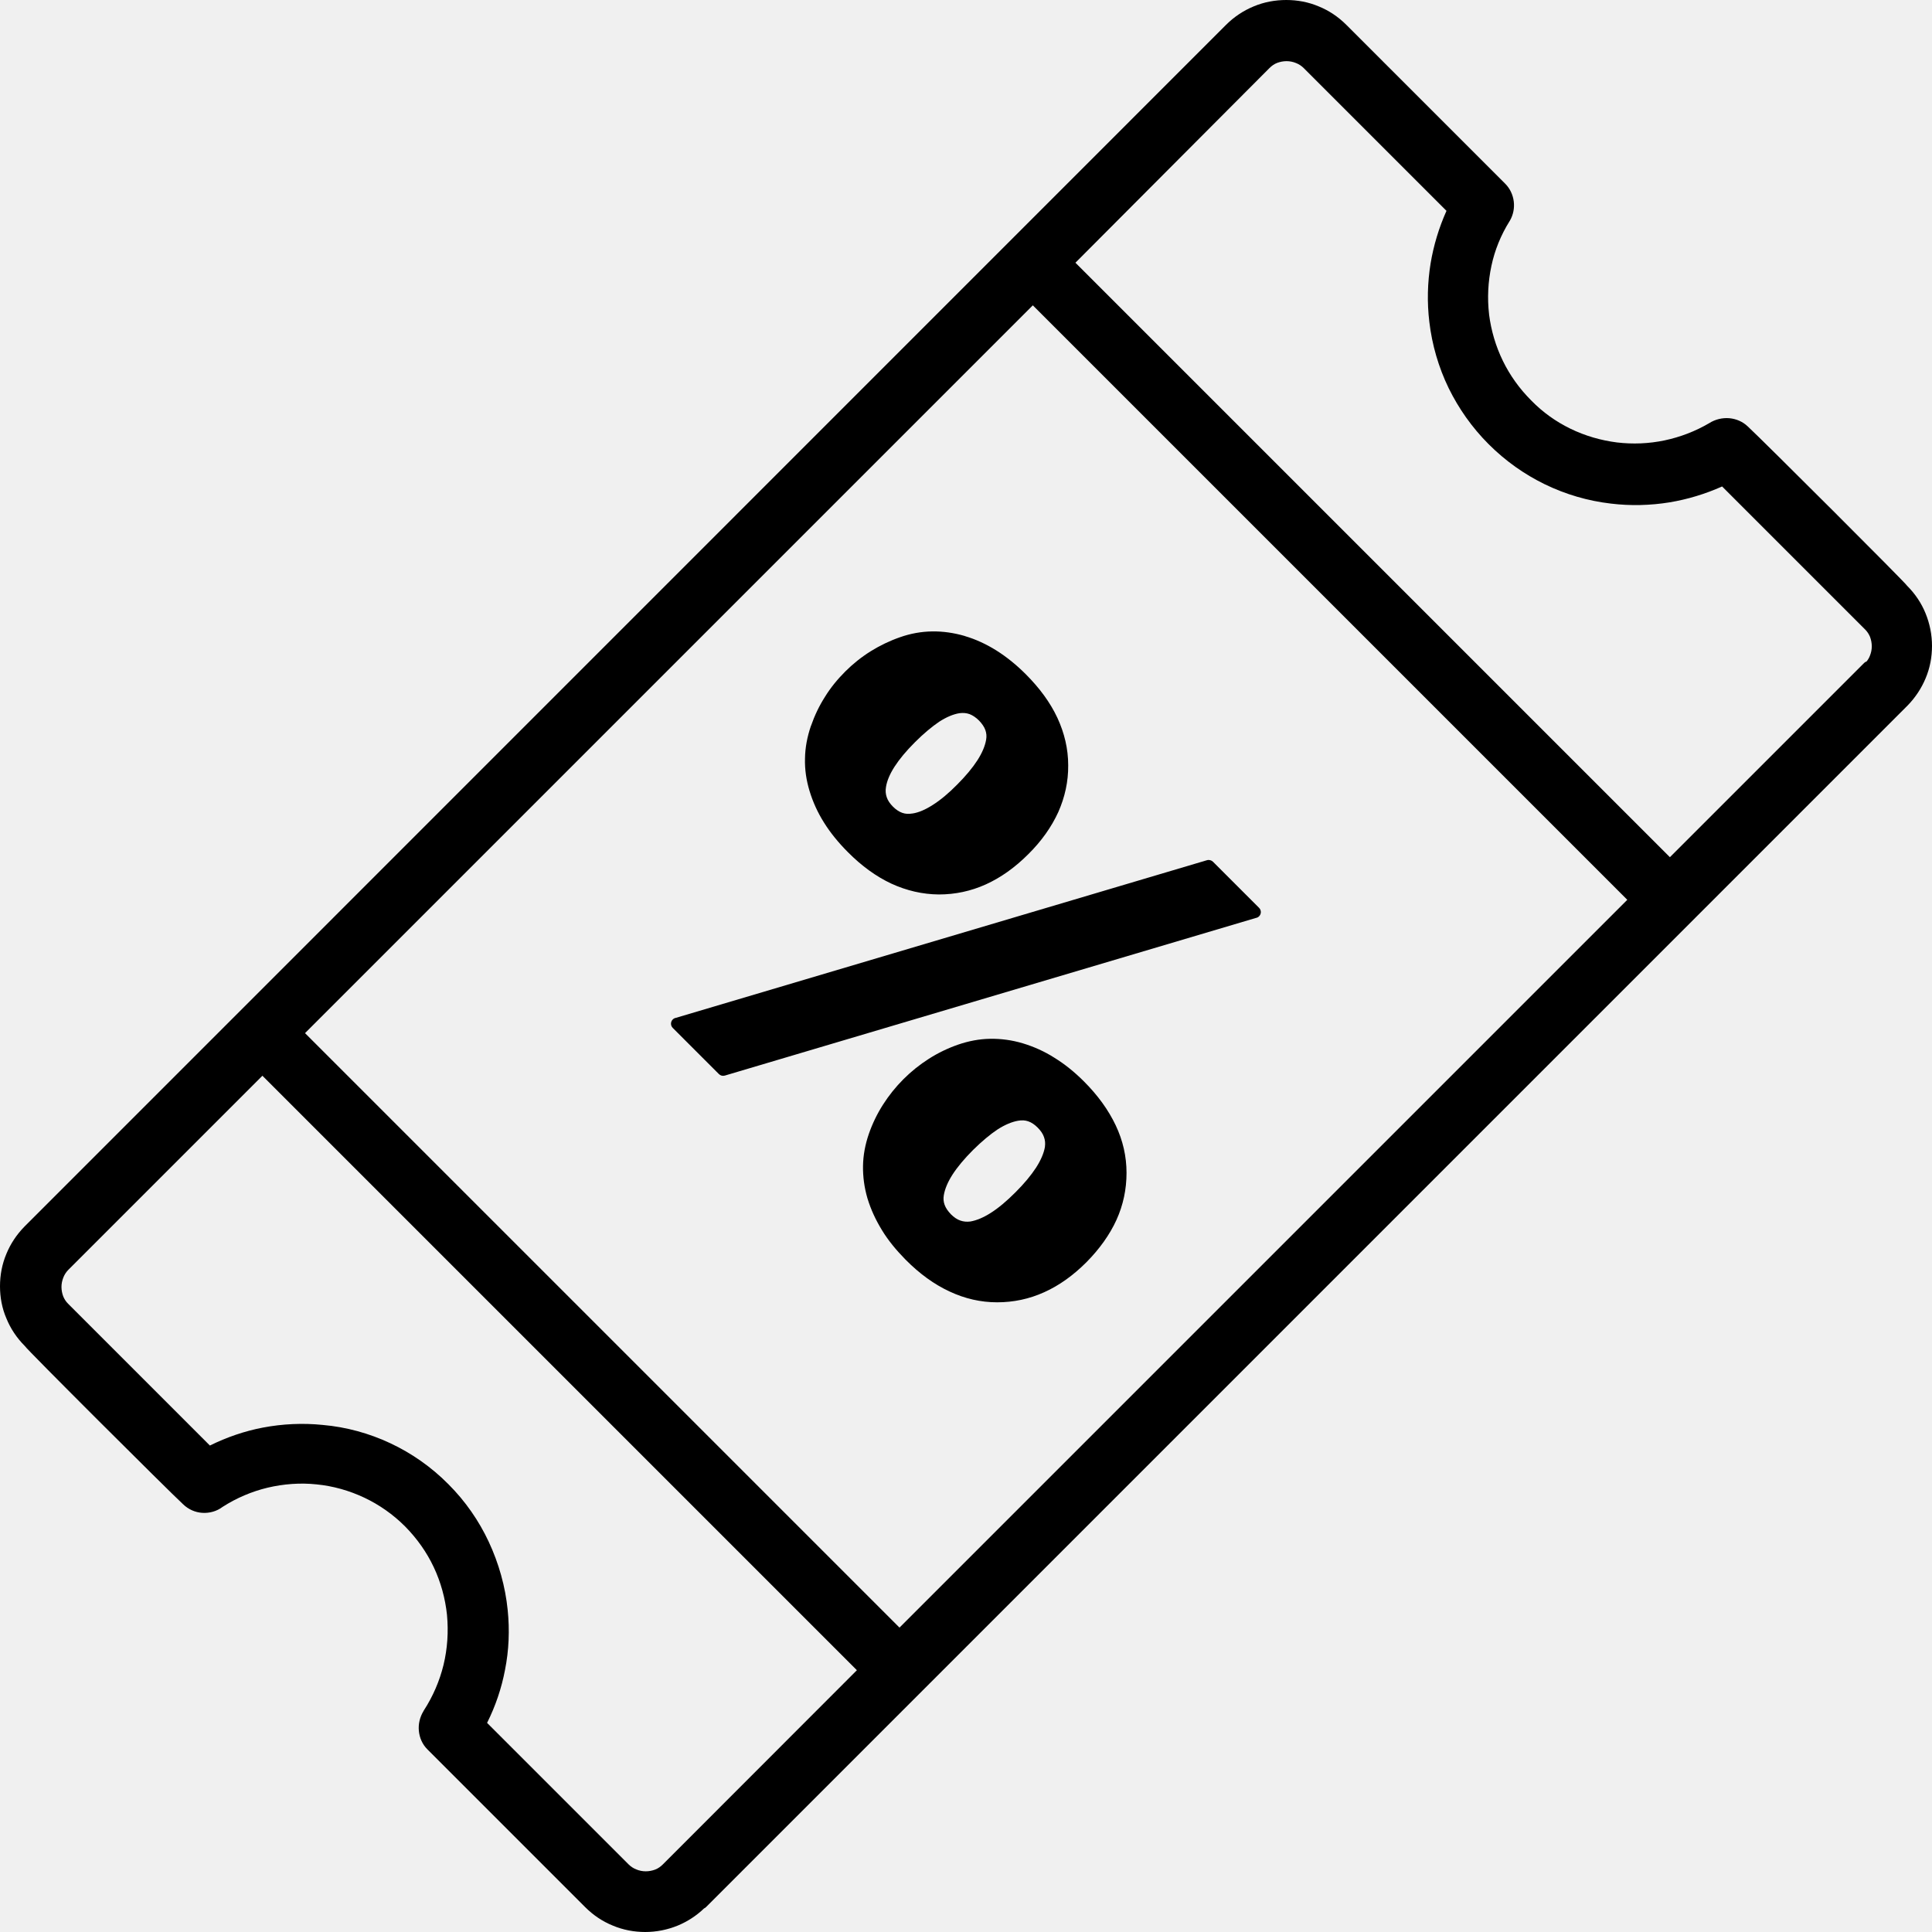
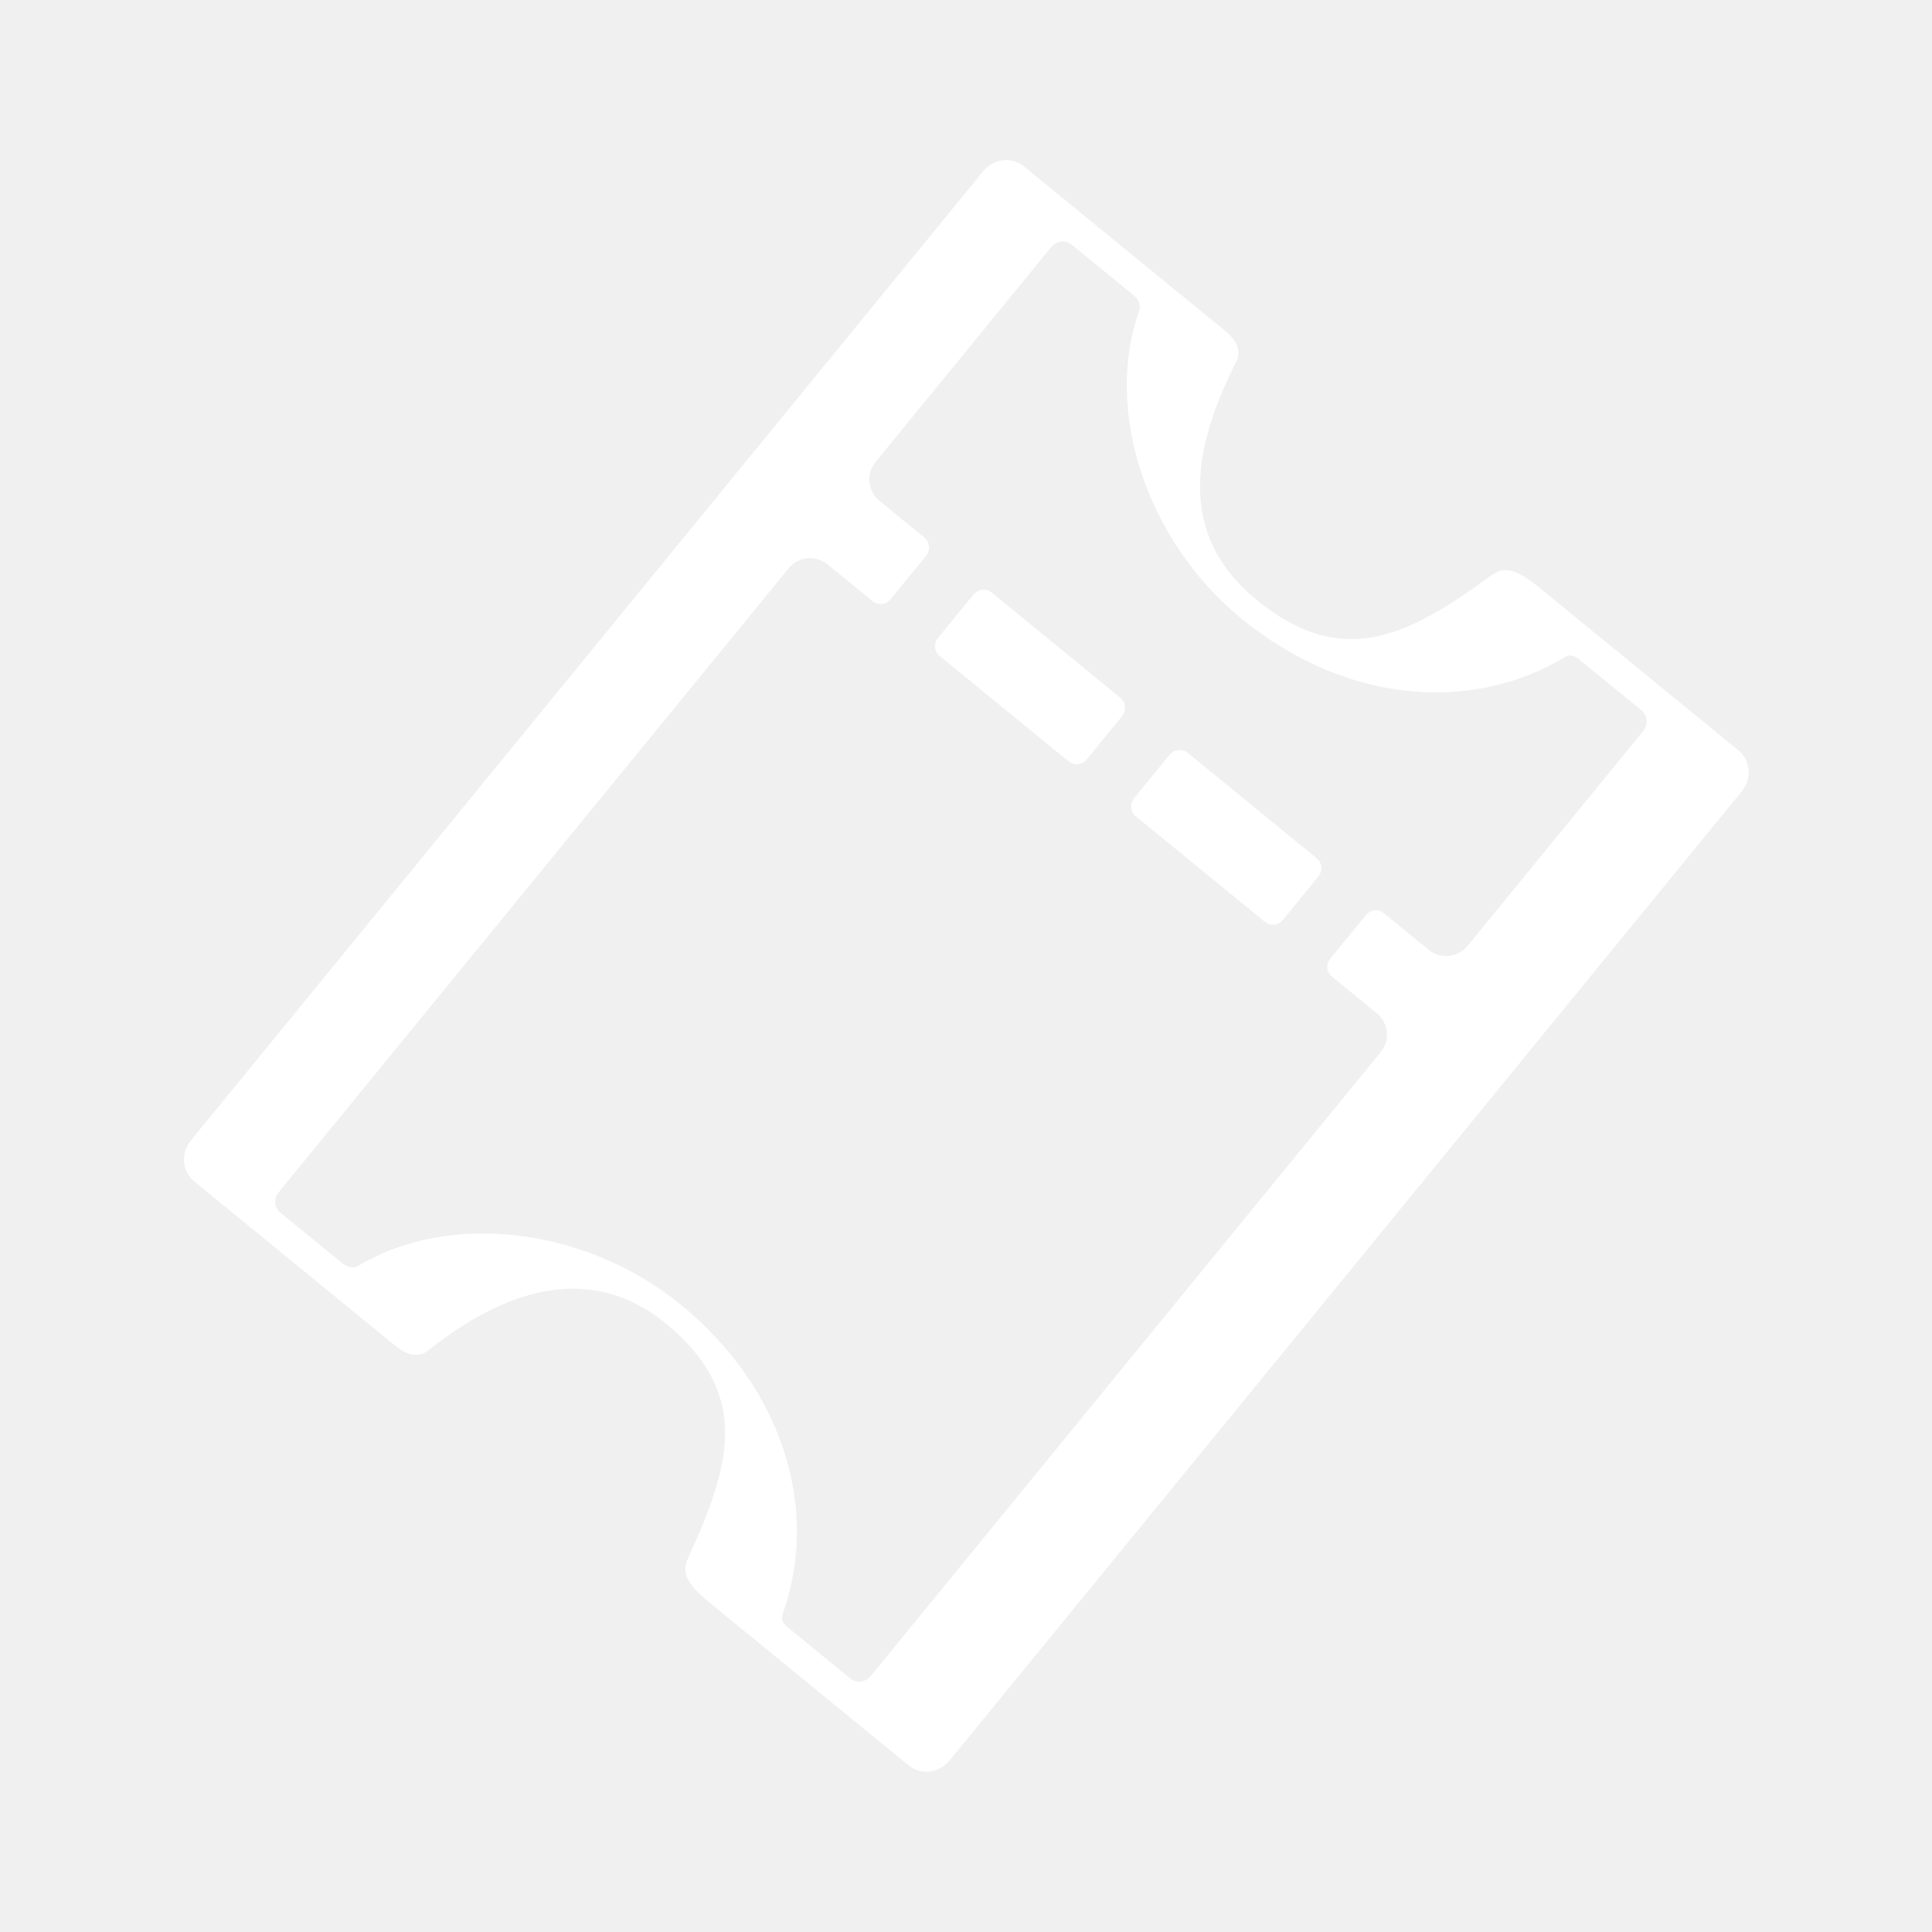
- <svg xmlns="http://www.w3.org/2000/svg" version="1.1" id="Layer_1" x="0px" y="0px" viewBox="0 0 122.88 122.88" style="enable-background:new 0 0 122.88 122.88" xml:space="preserve">
-   <g>
-     <path d="M121.3,44.9L44.9,121.3c-0.03,0.03-0.07,0.06-0.12,0.08c-0.5,0.48-1.07,0.84-1.67,1.09c-0.66,0.27-1.37,0.41-2.07,0.41 c-0.7,0-1.41-0.13-2.07-0.41c-0.64-0.26-1.23-0.65-1.75-1.17l-10.04-10.04c-0.32-0.32-0.5-0.74-0.54-1.18 c-0.04-0.42,0.06-0.86,0.29-1.24l0.02-0.04c0.59-0.91,1.01-1.89,1.26-2.91c0.25-1.04,0.32-2.11,0.22-3.17l0-0.01 c-0.11-1.04-0.39-2.08-0.85-3.05c-0.44-0.93-1.05-1.8-1.82-2.58c-0.77-0.77-1.65-1.38-2.58-1.82c-0.97-0.46-2.01-0.75-3.05-0.85 c-1.03-0.11-2.09-0.03-3.11,0.21c-1,0.24-1.97,0.65-2.86,1.22c-0.38,0.29-0.85,0.41-1.3,0.38c-0.45-0.03-0.88-0.22-1.22-0.55 c-0.88-0.81-10.06-9.96-10.06-10.06c-0.52-0.52-0.91-1.11-1.17-1.75C0.13,83.22,0,82.51,0,81.81c0-0.71,0.13-1.41,0.41-2.07 c0.26-0.63,0.64-1.21,1.15-1.73L77.98,1.58c0.52-0.52,1.12-0.91,1.75-1.17C80.39,0.13,81.1,0,81.81,0s1.41,0.13,2.07,0.41 c0.64,0.26,1.23,0.65,1.75,1.17l10.11,10.11c0.3,0.3,0.49,0.71,0.54,1.13c0.05,0.41-0.03,0.84-0.25,1.22l-0.02,0.03 c-0.55,0.88-0.94,1.84-1.15,2.83c-0.22,1.02-0.27,2.07-0.15,3.1l0,0.01c0.13,1.01,0.42,2.01,0.88,2.95c0.44,0.9,1.04,1.75,1.8,2.51 l0,0c0.74,0.76,1.58,1.35,2.48,1.79c0.94,0.46,1.95,0.75,2.97,0.88c1.01,0.12,2.03,0.08,3.03-0.13c0.99-0.21,1.94-0.57,2.83-1.09 c0.39-0.25,0.85-0.36,1.3-0.32c0.42,0.04,0.84,0.21,1.17,0.53c0.88,0.81,10.13,10.04,10.13,10.13c0.52,0.52,0.91,1.11,1.17,1.75 c0.27,0.66,0.41,1.37,0.41,2.07c0,0.71-0.13,1.41-0.41,2.07c-0.26,0.62-0.64,1.21-1.15,1.73L121.3,44.9L121.3,44.9z M77.15,54.81 l2.93,2.93c0.15,0.15,0.15,0.39,0,0.54c-0.05,0.05-0.12,0.09-0.19,0.1L46.1,68.41c-0.14,0.04-0.28,0-0.38-0.1l-2.93-2.93 c-0.15-0.15-0.15-0.39,0-0.54c0.05-0.05,0.12-0.09,0.19-0.1l33.79-10.03C76.91,54.67,77.06,54.72,77.15,54.81L77.15,54.81z M53.76,42.71c0.49-0.49,1.03-0.92,1.62-1.29c0.58-0.36,1.2-0.66,1.86-0.89c0.68-0.24,1.36-0.36,2.05-0.37 c0.69-0.01,1.38,0.09,2.07,0.29l0.02,0.01c0.68,0.2,1.35,0.51,1.99,0.91c0.65,0.41,1.27,0.91,1.87,1.51 c0.89,0.89,1.56,1.81,2.01,2.77c0.45,0.97,0.69,1.98,0.69,3.02c0.01,1.04-0.21,2.03-0.63,2.98c-0.43,0.94-1.06,1.84-1.91,2.68 c-0.85,0.85-1.75,1.49-2.7,1.92c-0.95,0.43-1.95,0.64-2.99,0.64c-1.04-0.01-2.04-0.24-3.02-0.69c-0.96-0.45-1.89-1.12-2.77-2.01 c-0.6-0.6-1.11-1.23-1.51-1.87c-0.41-0.65-0.71-1.32-0.92-2.01c-0.21-0.69-0.31-1.38-0.29-2.07c0.01-0.69,0.14-1.37,0.37-2.05 l0.01-0.02c0.23-0.66,0.52-1.27,0.89-1.85C52.82,43.75,53.26,43.21,53.76,42.71L53.76,42.71z M58.19,47.21 c-0.56,0.56-0.99,1.08-1.3,1.56c-0.3,0.47-0.48,0.9-0.54,1.29l0,0c-0.04,0.23-0.02,0.45,0.05,0.65c0.07,0.21,0.21,0.41,0.4,0.6 c0.19,0.19,0.39,0.32,0.59,0.39c0.2,0.07,0.41,0.08,0.63,0.04l0.02,0c0.39-0.06,0.81-0.24,1.28-0.54c0.49-0.31,1.01-0.74,1.56-1.3 c0.55-0.55,0.98-1.07,1.29-1.55c0.3-0.47,0.48-0.9,0.55-1.3l0,0c0.04-0.22,0.02-0.43-0.05-0.62c-0.07-0.2-0.21-0.4-0.4-0.6 c-0.2-0.2-0.4-0.33-0.6-0.41c-0.2-0.07-0.41-0.09-0.64-0.06c-0.39,0.06-0.82,0.24-1.29,0.54C59.27,46.22,58.75,46.65,58.19,47.21 L58.19,47.21z M57.46,68.64c0.5-0.5,1.04-0.93,1.62-1.3c0.58-0.37,1.2-0.67,1.86-0.9c0.67-0.23,1.35-0.36,2.04-0.37 c0.69-0.01,1.38,0.08,2.08,0.29l0,0c0.69,0.21,1.37,0.51,2.01,0.92c0.65,0.4,1.27,0.9,1.87,1.5c0.89,0.89,1.56,1.82,2.02,2.79 c0.46,0.97,0.69,1.98,0.69,3.03c0,1.04-0.21,2.04-0.64,2.99c-0.43,0.94-1.07,1.84-1.91,2.69c-0.85,0.85-1.75,1.49-2.69,1.91 c-0.95,0.43-1.95,0.64-2.99,0.64c-1.04,0-2.05-0.23-3.03-0.69c-0.97-0.45-1.9-1.12-2.79-2.02l-0.02-0.02 c-0.59-0.6-1.09-1.21-1.48-1.85c-0.4-0.65-0.71-1.32-0.92-2.01l-0.01-0.03c-0.2-0.69-0.29-1.37-0.28-2.05 c0.01-0.69,0.14-1.37,0.37-2.04c0.23-0.66,0.53-1.28,0.9-1.86C56.53,69.68,56.96,69.14,57.46,68.64L57.46,68.64L57.46,68.64z M61.89,73.14c-0.56,0.56-1,1.09-1.31,1.57c-0.3,0.47-0.48,0.9-0.55,1.3l0,0c-0.04,0.22-0.02,0.43,0.05,0.62 c0.07,0.2,0.21,0.4,0.4,0.6c0.19,0.19,0.39,0.33,0.6,0.4c0.2,0.07,0.41,0.09,0.64,0.06c0.4-0.07,0.83-0.25,1.3-0.55 c0.49-0.31,1.01-0.75,1.57-1.31c0.56-0.56,0.99-1.08,1.31-1.57c0.3-0.47,0.49-0.91,0.56-1.31l0-0.02c0.03-0.21,0.01-0.42-0.06-0.61 c-0.07-0.21-0.21-0.41-0.4-0.6c-0.19-0.19-0.39-0.33-0.6-0.4c-0.2-0.07-0.41-0.08-0.63-0.04l-0.01,0c-0.4,0.07-0.83,0.25-1.29,0.54 v0C62.97,72.15,62.45,72.59,61.89,73.14L61.89,73.14z M19.4,65.71l37.81,37.81l46.29-46.29L65.69,19.42L19.4,65.71L19.4,65.71z M54.5,106.23L16.69,68.42L4.35,80.76c-0.14,0.14-0.25,0.31-0.32,0.49c-0.08,0.2-0.12,0.4-0.12,0.6c0,0.21,0.04,0.41,0.11,0.6 c0.07,0.17,0.17,0.33,0.31,0.47l9.02,9.02c1.07-0.53,2.21-0.92,3.36-1.14c1.26-0.24,2.55-0.3,3.82-0.17 c1.49,0.13,2.95,0.53,4.31,1.17c1.34,0.63,2.59,1.5,3.68,2.6c1.09,1.09,1.94,2.33,2.56,3.65c0.65,1.39,1.06,2.86,1.21,4.35 c0.13,1.27,0.08,2.56-0.17,3.81c-0.22,1.16-0.6,2.29-1.14,3.37l9,9c0.14,0.14,0.31,0.25,0.49,0.32c0.19,0.08,0.4,0.12,0.6,0.12 c0.21,0,0.41-0.04,0.6-0.11c0.18-0.07,0.34-0.18,0.49-0.33L54.5,106.23L54.5,106.23z M68.4,16.71l37.81,37.81l12.36-12.36 c0.04-0.04,0.09-0.07,0.15-0.09c0.09-0.11,0.16-0.23,0.21-0.36c0.08-0.2,0.12-0.4,0.12-0.6c0-0.21-0.04-0.41-0.11-0.6 c-0.07-0.17-0.17-0.33-0.31-0.47l-9.1-9.1c-1.07,0.48-2.2,0.82-3.34,1.01c-1.23,0.2-2.49,0.23-3.73,0.08 c-1.46-0.17-2.87-0.58-4.21-1.23c-1.29-0.63-2.49-1.47-3.57-2.55c-1.07-1.07-1.91-2.28-2.54-3.56c-0.65-1.34-1.06-2.77-1.23-4.21 c-0.15-1.24-0.12-2.5,0.08-3.73c0.19-1.14,0.53-2.27,1.01-3.34l-9.08-9.08c-0.14-0.14-0.31-0.25-0.49-0.32 c-0.19-0.08-0.4-0.12-0.6-0.12c-0.21,0-0.41,0.04-0.6,0.11c-0.18,0.07-0.34,0.18-0.49,0.33L68.4,16.71L68.4,16.71z" />
-   </g>
+ <svg xmlns="http://www.w3.org/2000/svg" width="28" height="28" viewBox="0 0 28 28" fill="none">
+   <path fill-rule="evenodd" clip-rule="evenodd" d="M14.838 2.41L16.748 3.972L17.196 4.337L17.742 4.784C17.959 4.961 17.987 5.113 17.908 5.262C17.892 5.295 17.876 5.321 17.863 5.35C17.245 6.616 17.113 7.797 18.215 8.697C19.413 9.677 20.345 9.24 21.436 8.467C21.462 8.449 21.487 8.424 21.519 8.405C21.717 8.275 21.823 8.119 22.306 8.514L22.859 8.966L23.134 9.191L25.197 10.877C25.372 11.02 25.393 11.285 25.244 11.467L22.179 15.217L21.857 15.612L13.76 25.517C13.611 25.699 13.347 25.731 13.172 25.588L11.11 23.902L10.834 23.677L10.281 23.225C9.798 22.83 9.93 22.696 10.018 22.475C10.03 22.441 10.046 22.414 10.062 22.382C10.602 21.159 10.845 20.159 9.647 19.179C8.603 18.326 7.414 18.643 6.296 19.501C6.271 19.519 6.248 19.54 6.219 19.562C6.089 19.669 5.935 19.672 5.718 19.495L5.171 19.048L4.724 18.682L2.813 17.12C2.638 16.977 2.617 16.712 2.765 16.53C2.765 16.53 2.765 16.53 2.765 16.53C2.765 16.53 7.453 10.796 10.862 6.625C10.988 6.471 11.185 6.23 11.185 6.23C11.185 6.23 11.185 6.23 11.185 6.23L14.25 2.48C14.399 2.298 14.663 2.267 14.838 2.41ZM20.053 13.232L20.706 13.765C20.877 13.905 21.129 13.88 21.269 13.709L23.816 10.593C23.89 10.502 23.88 10.369 23.792 10.297L22.882 9.553C22.791 9.479 22.728 9.49 22.659 9.534C21.328 10.33 19.507 10.203 17.994 8.967C16.63 7.852 15.989 5.966 16.512 4.499C16.537 4.429 16.499 4.336 16.431 4.28L15.53 3.544C15.443 3.472 15.311 3.488 15.236 3.579L12.689 6.696C12.549 6.867 12.575 7.119 12.746 7.259L13.398 7.792C13.476 7.856 13.486 7.976 13.42 8.057L12.907 8.684C12.841 8.765 12.724 8.776 12.646 8.712L11.993 8.179C11.822 8.039 11.57 8.064 11.431 8.235L4.039 17.279C3.964 17.369 3.975 17.502 4.062 17.573L4.963 18.31C5.031 18.366 5.13 18.384 5.193 18.346C6.524 17.544 8.503 17.794 9.867 18.909C11.38 20.146 11.866 21.905 11.351 23.368C11.321 23.445 11.323 23.509 11.414 23.583L12.324 24.327C12.412 24.399 12.544 24.383 12.618 24.292L20.01 15.249C20.15 15.078 20.125 14.825 19.954 14.686L19.301 14.152C19.223 14.089 19.214 13.974 19.28 13.893L19.793 13.266C19.859 13.185 19.975 13.168 20.053 13.232ZM17.212 10.909L19.084 12.44C19.162 12.504 19.172 12.624 19.105 12.705L18.593 13.332C18.527 13.413 18.41 13.424 18.332 13.36L16.46 11.83C16.382 11.766 16.369 11.649 16.436 11.568L16.948 10.941C17.014 10.86 17.134 10.846 17.212 10.909ZM14.367 8.584L16.24 10.115C16.317 10.178 16.327 10.299 16.261 10.38L15.749 11.007C15.682 11.087 15.565 11.098 15.488 11.035L13.615 9.504C13.537 9.441 13.528 9.327 13.594 9.246L14.107 8.619C14.173 8.538 14.29 8.521 14.367 8.584Z" fill="white" />
</svg>
